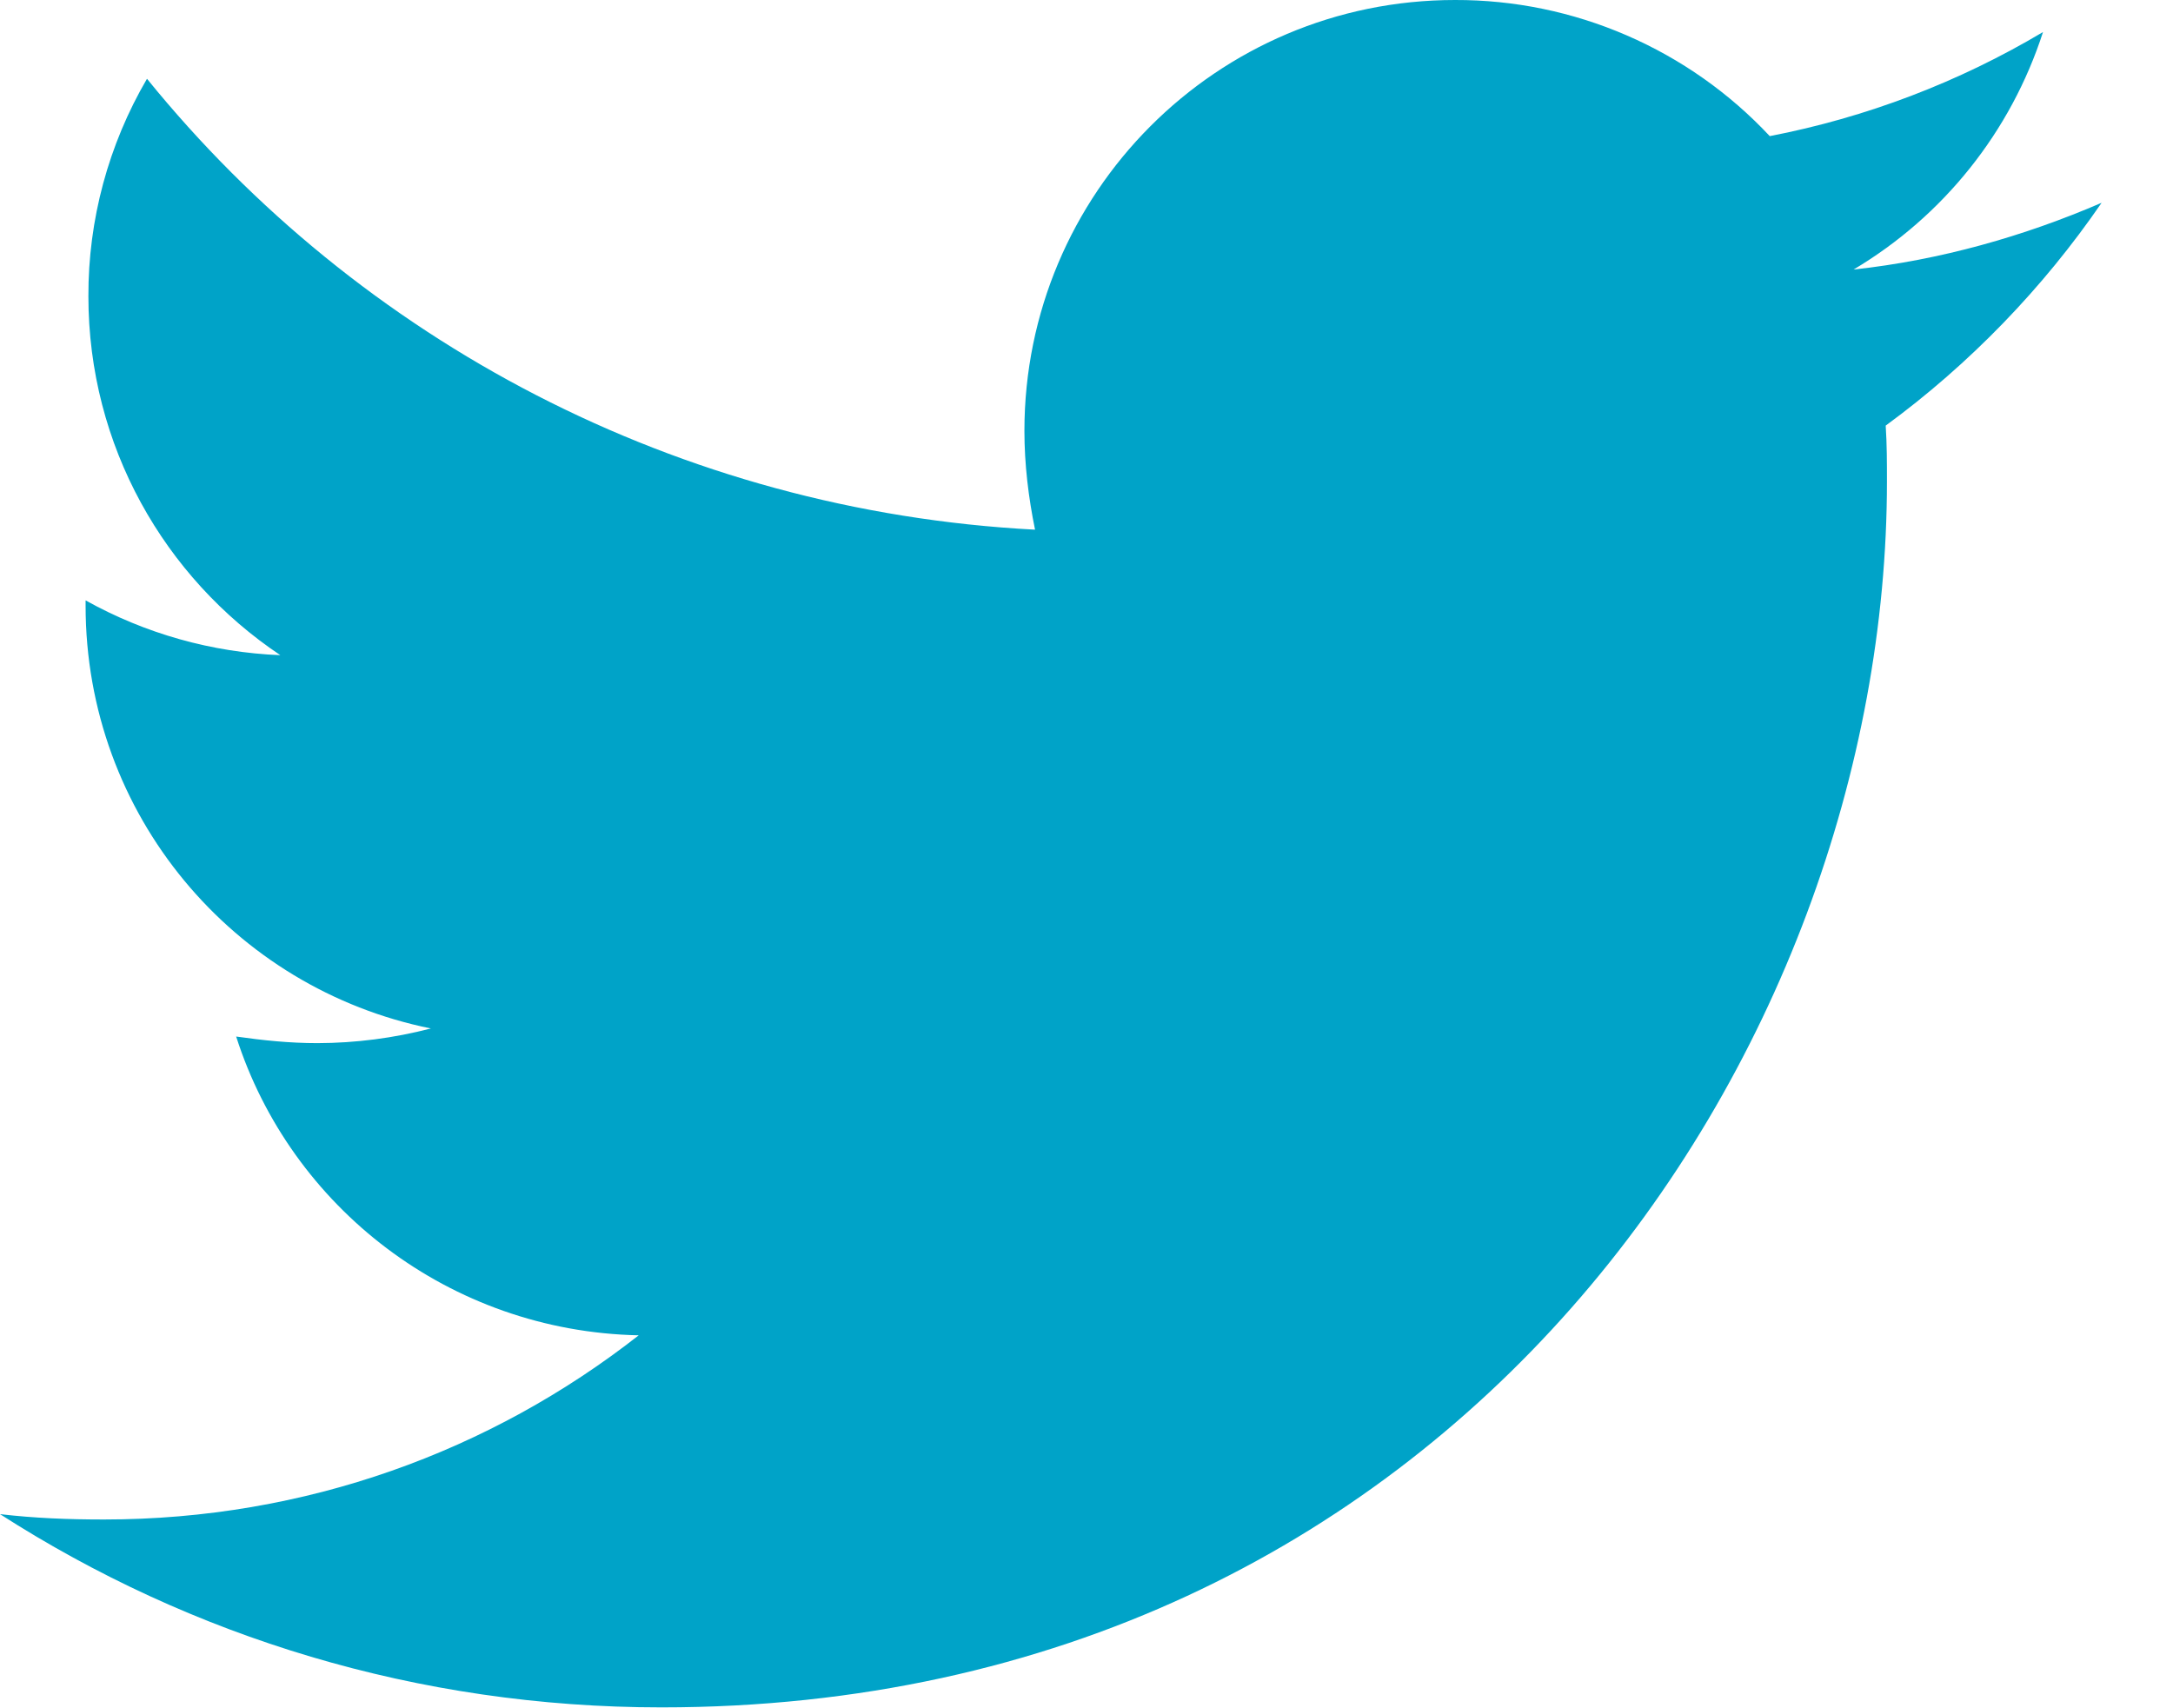
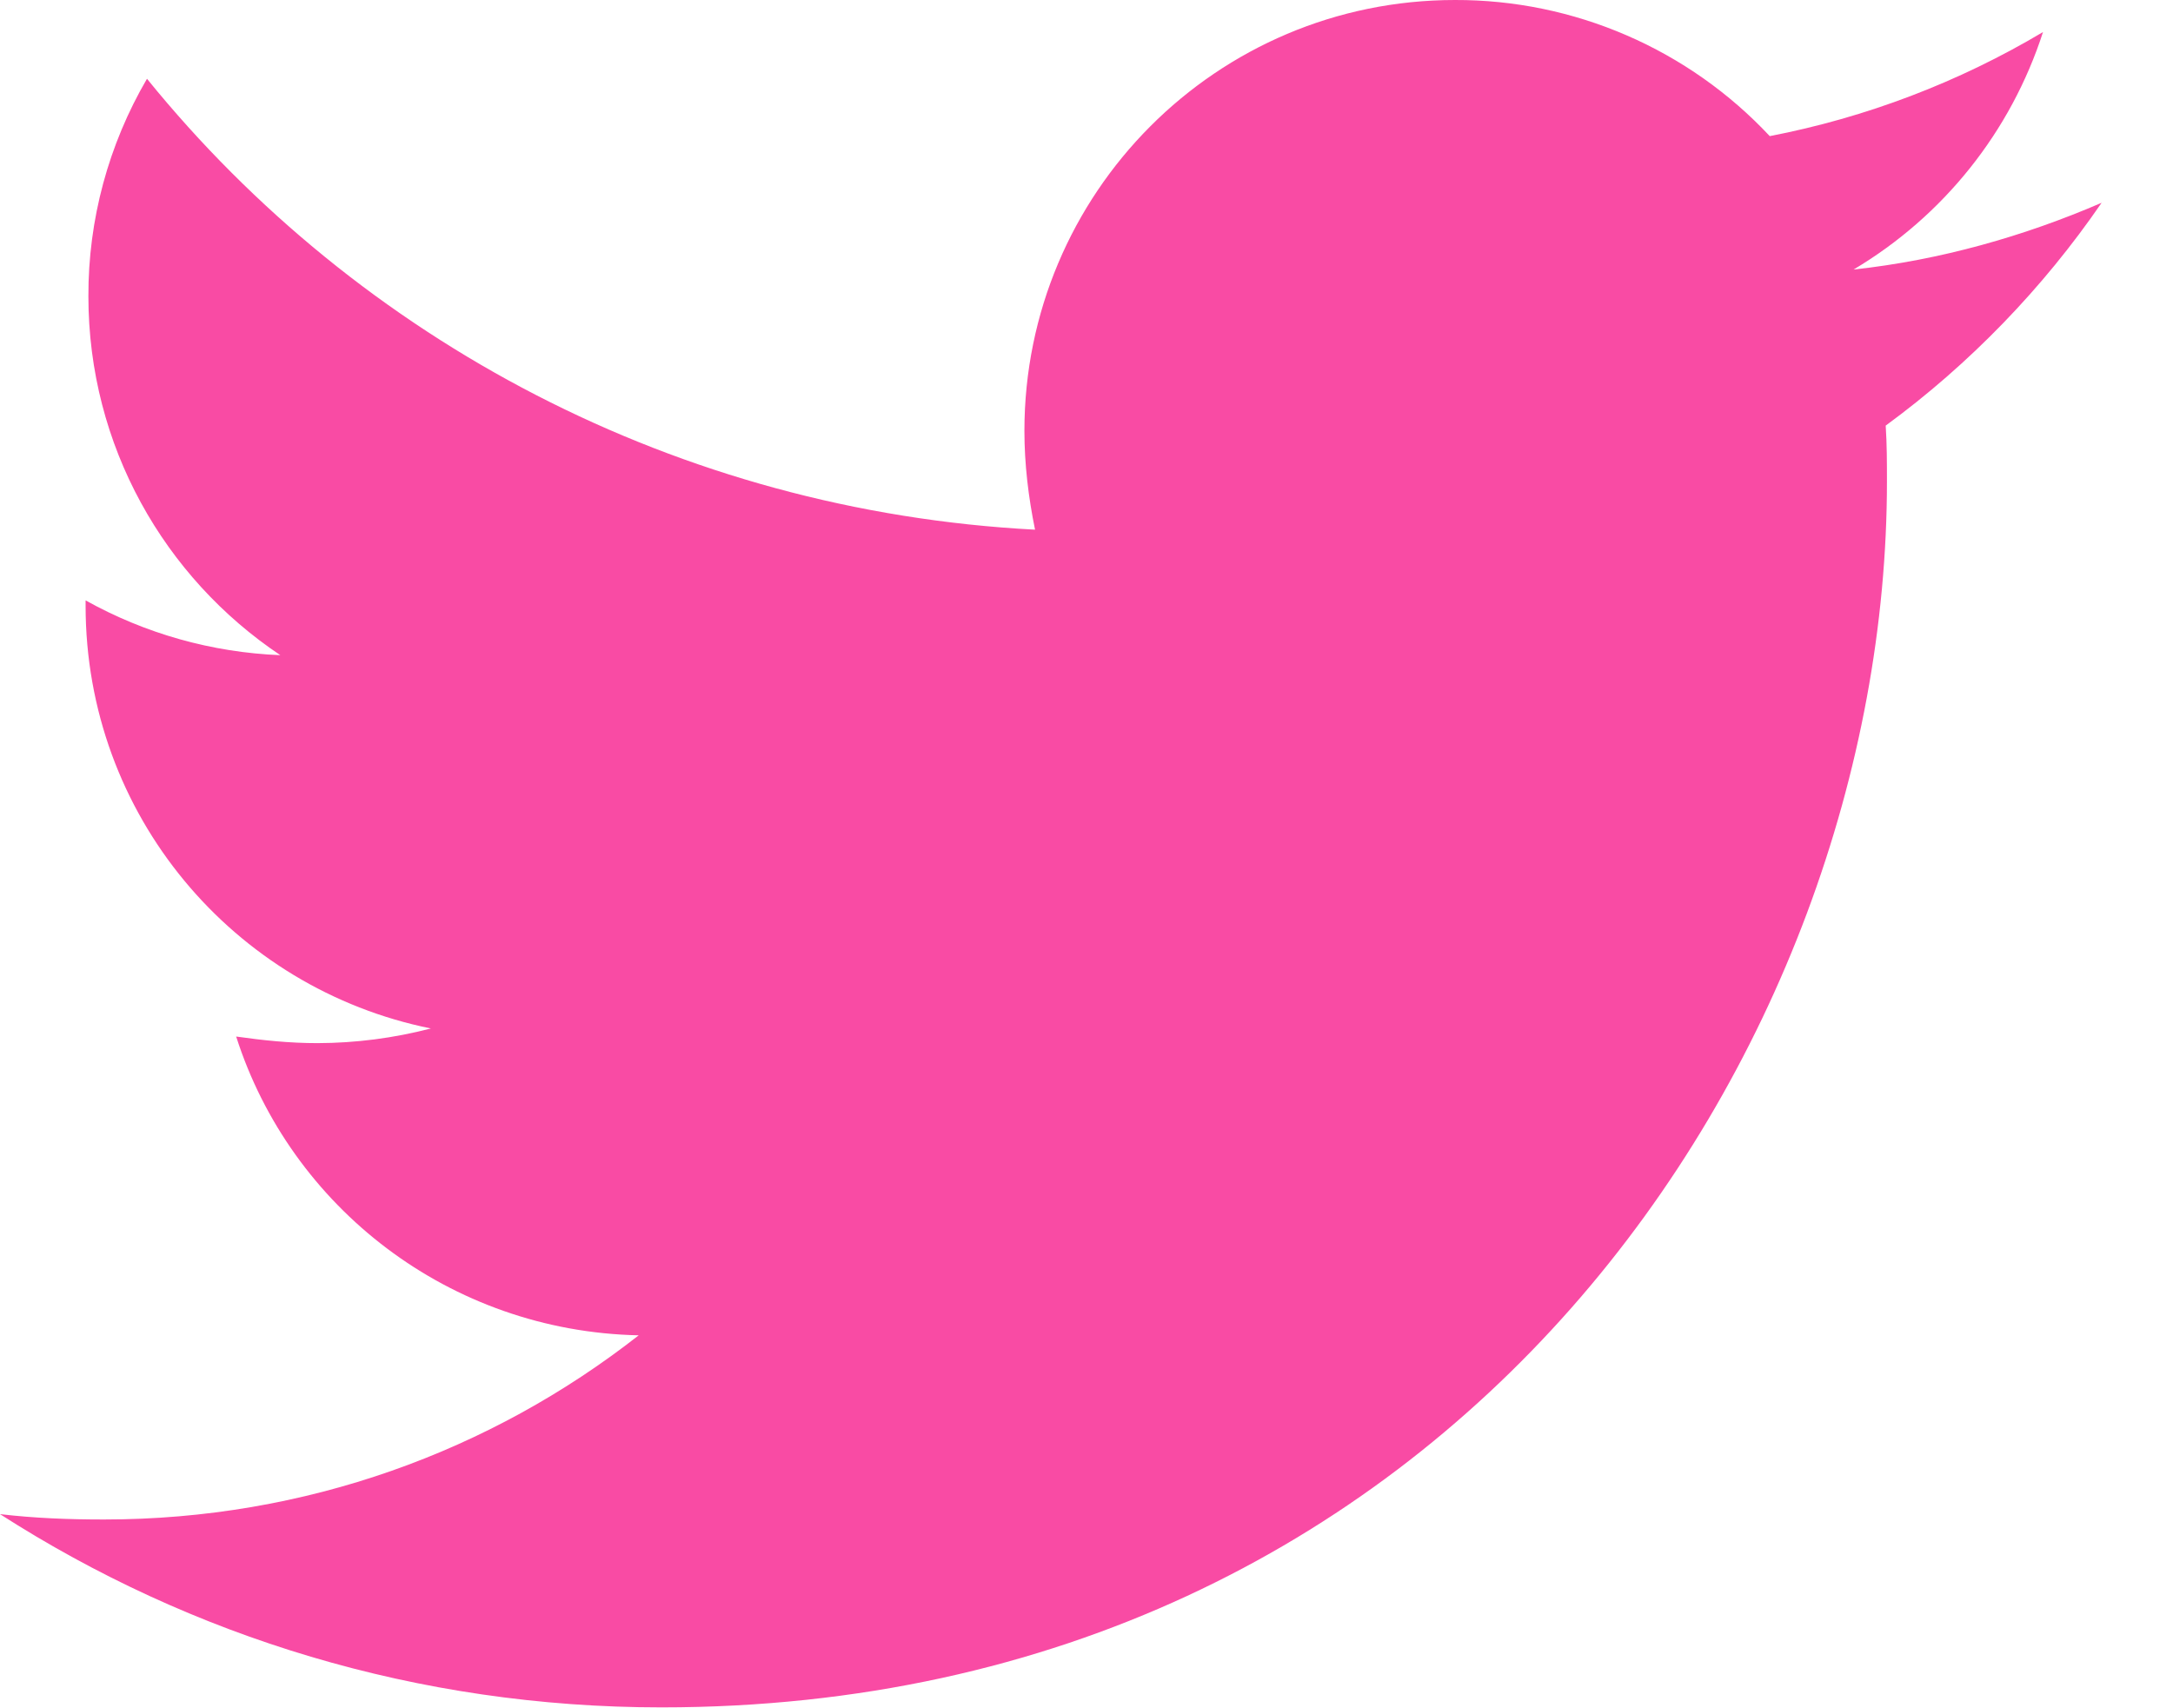
<svg xmlns="http://www.w3.org/2000/svg" width="28" height="22" viewBox="0 0 28 22" fill="none">
-   <path d="M27.08 2.613C26.084 3.043 25.001 3.352 23.884 3.473C25.043 2.784 25.911 1.696 26.325 0.413C25.238 1.06 24.046 1.514 22.804 1.754C22.285 1.199 21.657 0.757 20.959 0.455C20.261 0.153 19.509 -0.002 18.749 1.35072e-05C15.673 1.35072e-05 13.2 2.493 13.2 5.552C13.2 5.982 13.252 6.411 13.337 6.825C8.732 6.584 4.625 4.384 1.894 1.015C1.397 1.865 1.136 2.833 1.139 3.817C1.139 5.744 2.119 7.443 3.612 8.442C2.732 8.407 1.872 8.165 1.103 7.736V7.804C1.103 10.502 3.01 12.738 5.552 13.252C5.075 13.376 4.584 13.44 4.091 13.441C3.73 13.441 3.388 13.405 3.043 13.356C3.746 15.556 5.793 17.154 8.23 17.206C6.323 18.7 3.935 19.579 1.341 19.579C0.875 19.579 0.446 19.562 0 19.51C2.46 21.089 5.38 22 8.523 22C18.729 22 24.314 13.545 24.314 6.206C24.314 5.965 24.314 5.725 24.298 5.484C25.378 4.693 26.325 3.713 27.08 2.613Z" fill="#00A3C8" />
+   <path d="M27.08 2.613C26.084 3.043 25.001 3.352 23.884 3.473C25.043 2.784 25.911 1.696 26.325 0.413C25.238 1.06 24.046 1.514 22.804 1.754C22.285 1.199 21.657 0.757 20.959 0.455C20.261 0.153 19.509 -0.002 18.749 1.35072e-05C15.673 1.35072e-05 13.2 2.493 13.2 5.552C13.2 5.982 13.252 6.411 13.337 6.825C8.732 6.584 4.625 4.384 1.894 1.015C1.397 1.865 1.136 2.833 1.139 3.817C1.139 5.744 2.119 7.443 3.612 8.442C2.732 8.407 1.872 8.165 1.103 7.736V7.804C1.103 10.502 3.01 12.738 5.552 13.252C5.075 13.376 4.584 13.44 4.091 13.441C3.73 13.441 3.388 13.405 3.043 13.356C3.746 15.556 5.793 17.154 8.23 17.206C6.323 18.7 3.935 19.579 1.341 19.579C0.875 19.579 0.446 19.562 0 19.51C2.46 21.089 5.38 22 8.523 22C18.729 22 24.314 13.545 24.314 6.206C24.314 5.965 24.314 5.725 24.298 5.484C25.378 4.693 26.325 3.713 27.08 2.613Z" fill="#F94BA4" />
</svg>
